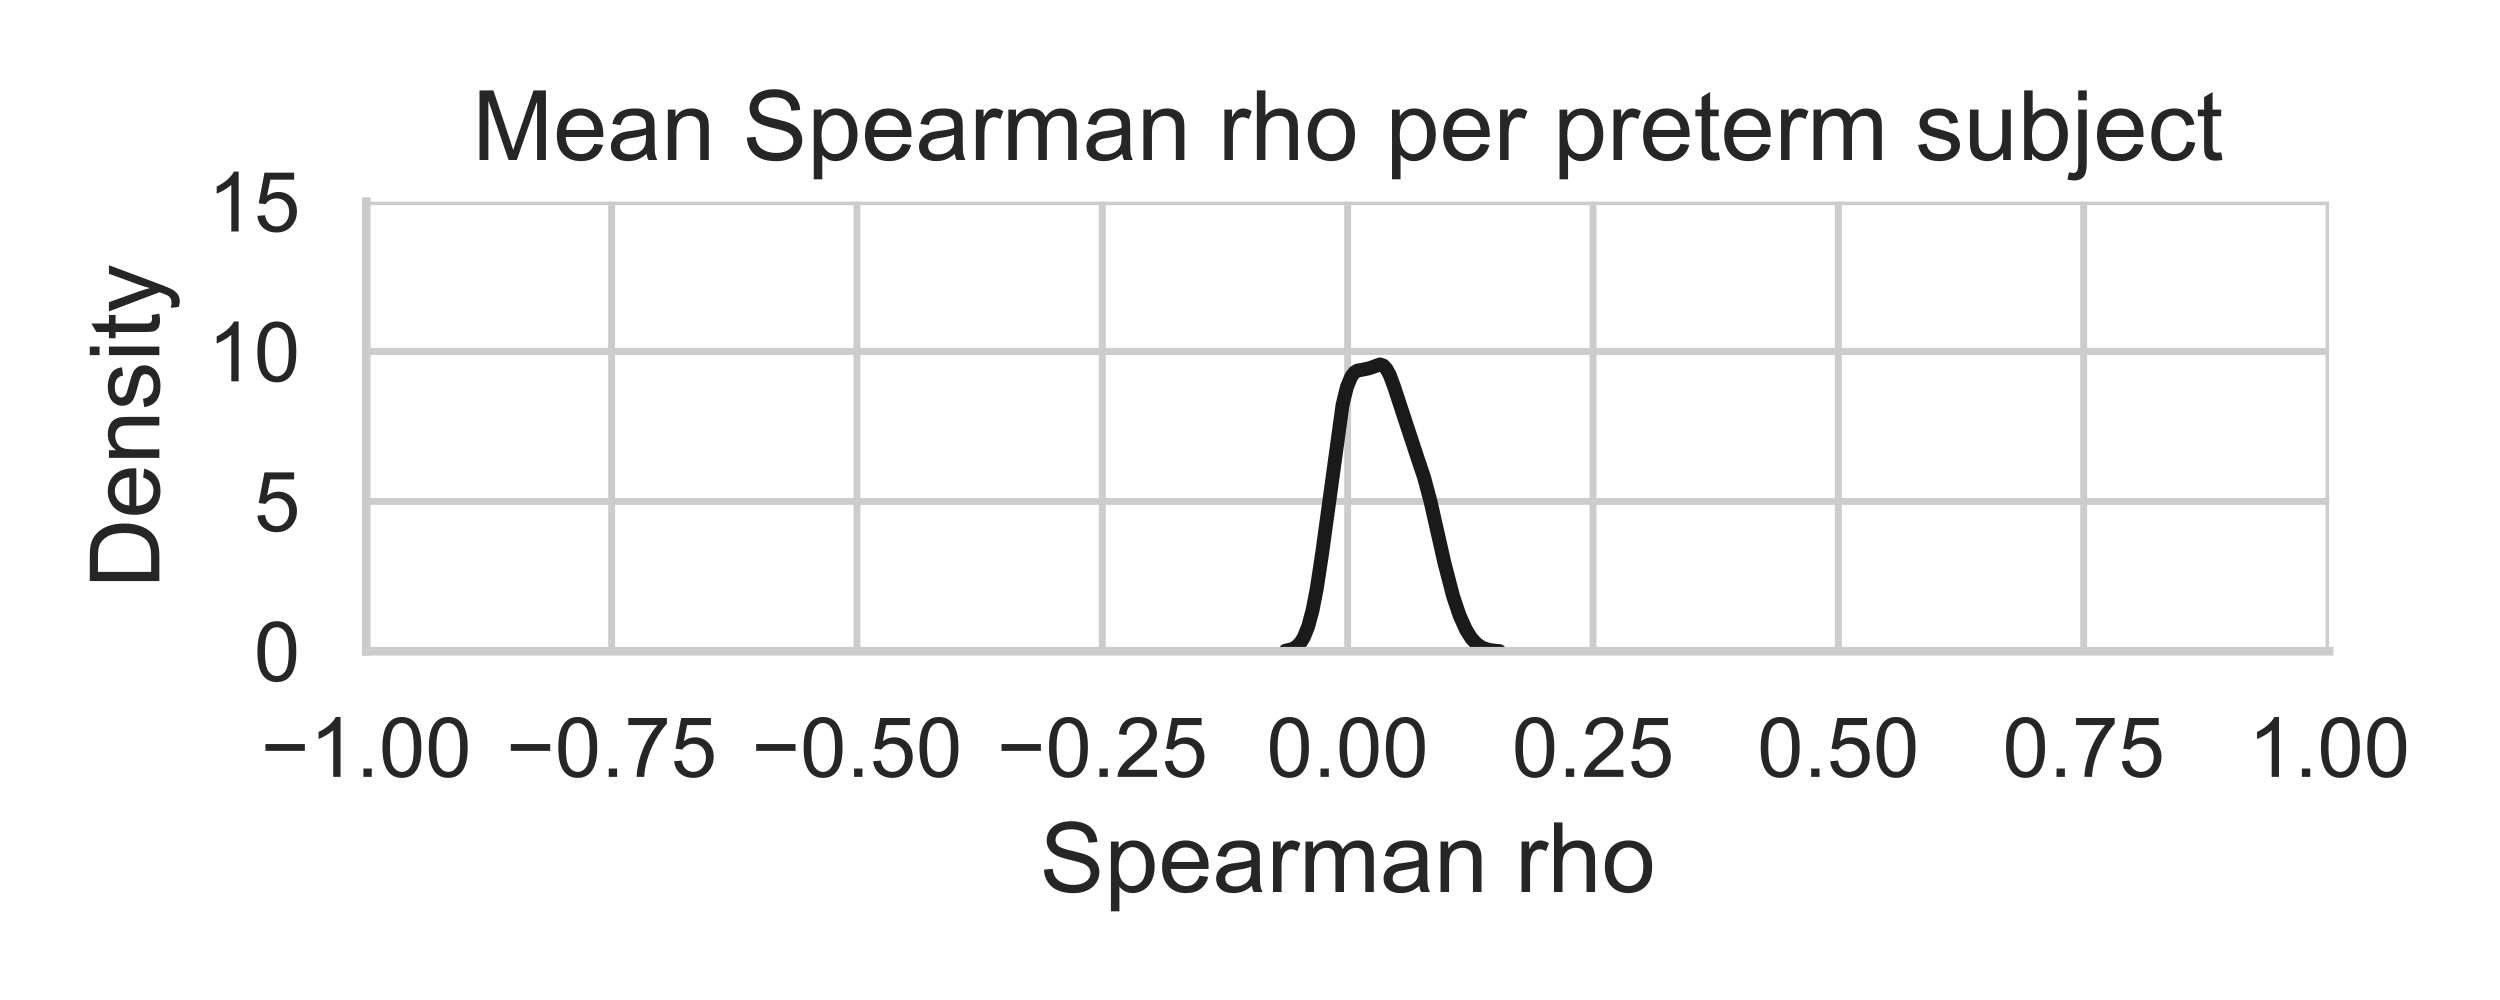
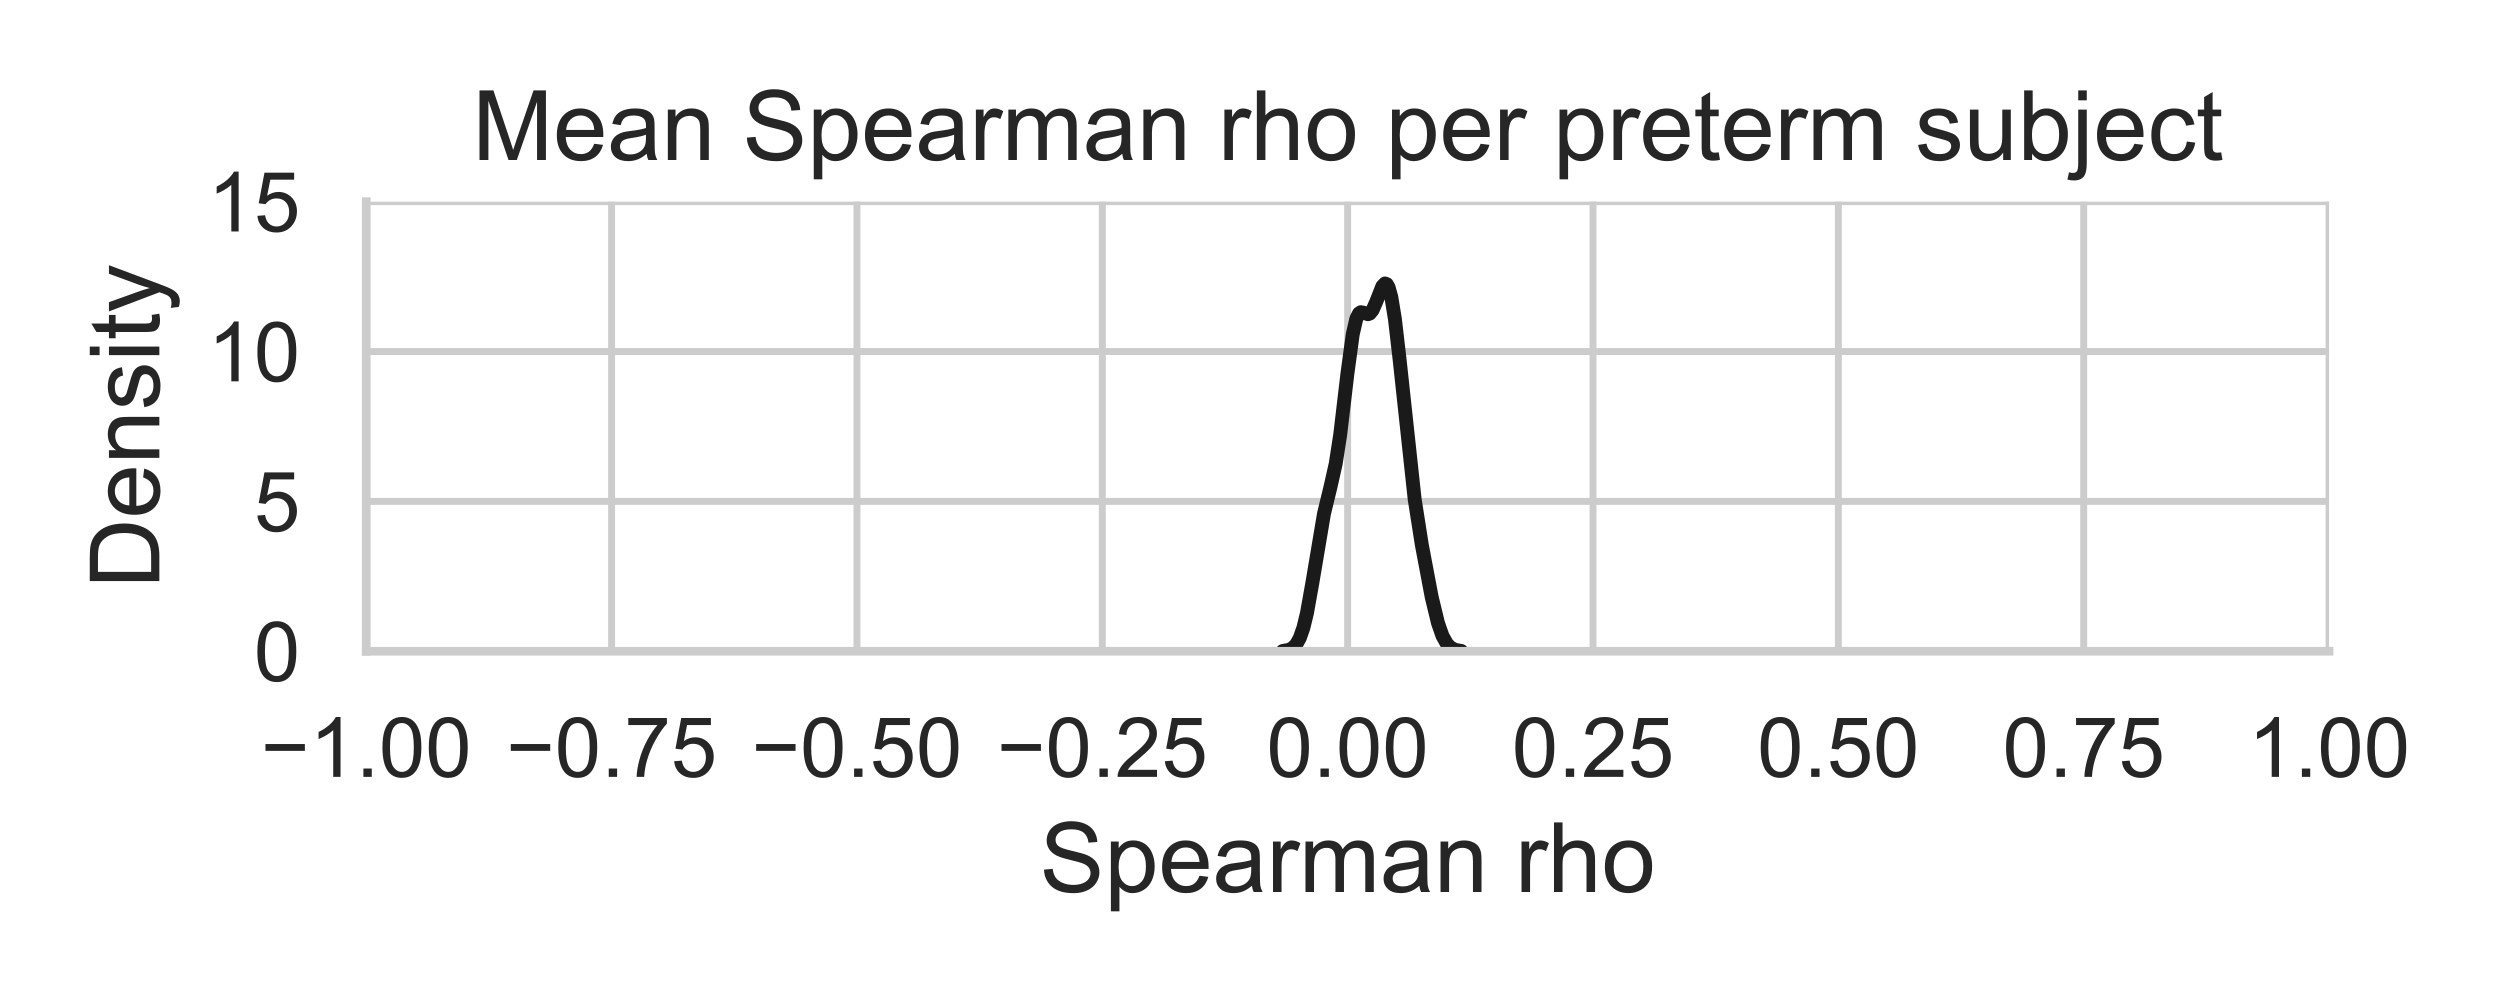
<svg xmlns="http://www.w3.org/2000/svg" xmlns:xlink="http://www.w3.org/1999/xlink" width="360pt" height="144pt" viewBox="0 0 360 144" version="1.1">
  <defs>
    <style type="text/css">*{stroke-linejoin: round; stroke-linecap: butt}</style>
  </defs>
  <g id="figure_1">
    <g id="patch_1">
      <path d="M 0 144  L 360 144  L 360 0  L 0 0  z " style="fill: #ffffff" />
    </g>
    <g id="axes_1">
      <g id="patch_2">
        <path d="M 52.74 93.78  L 335.385 93.78  L 335.385 29.04  L 52.74 29.04  z " style="fill: #ffffff" />
      </g>
      <g id="matplotlib.axis_1">
        <g id="xtick_1">
          <g id="line2d_1">
-             <path d="M 52.74 93.78  L 52.74 29.04  " clip-path="url(#p135cba7224)" style="fill: none; stroke: #cccccc; stroke-linecap: round" />
+             <path d="M 52.74 93.78  L 52.74 29.04  " clip-path="url(#p0e993ac910)" style="fill: none; stroke: #cccccc; stroke-linecap: round" />
          </g>
          <g id="text_1">
            <g style="fill: #262626" transform="translate(37.55906 111.8694) scale(0.12 -0.12)">
              <defs>
                <path id="ArialMT-2212" d="M 3381 1997  L 356 1997  L 356 2522  L 3381 2522  L 3381 1997  z " transform="scale(0.015625)" />
                <path id="ArialMT-31" d="M 2384 0  L 1822 0  L 1822 3584  Q 1619 3391 1289 3197  Q 959 3003 697 2906  L 697 3450  Q 1169 3672 1522 3987  Q 1875 4303 2022 4600  L 2384 4600  L 2384 0  z " transform="scale(0.015625)" />
                <path id="ArialMT-2e" d="M 581 0  L 581 641  L 1222 641  L 1222 0  L 581 0  z " transform="scale(0.015625)" />
                <path id="ArialMT-30" d="M 266 2259  Q 266 3072 433 3567  Q 600 4063 929 4331  Q 1259 4600 1759 4600  Q 2128 4600 2406 4451  Q 2684 4303 2865 4023  Q 3047 3744 3150 3342  Q 3253 2941 3253 2259  Q 3253 1453 3087 958  Q 2922 463 2592 192  Q 2263 -78 1759 -78  Q 1097 -78 719 397  Q 266 969 266 2259  z M 844 2259  Q 844 1131 1108 757  Q 1372 384 1759 384  Q 2147 384 2411 759  Q 2675 1134 2675 2259  Q 2675 3391 2411 3762  Q 2147 4134 1753 4134  Q 1366 4134 1134 3806  Q 844 3388 844 2259  z " transform="scale(0.015625)" />
              </defs>
              <use xlink:href="#ArialMT-2212" />
              <use xlink:href="#ArialMT-31" x="58.398" />
              <use xlink:href="#ArialMT-2e" x="114.014" />
              <use xlink:href="#ArialMT-30" x="141.797" />
              <use xlink:href="#ArialMT-30" x="197.412" />
            </g>
          </g>
        </g>
        <g id="xtick_2">
          <g id="line2d_2">
-             <path d="M 88.071 93.78  L 88.071 29.04  " clip-path="url(#p135cba7224)" style="fill: none; stroke: #cccccc; stroke-linecap: round" />
+             <path d="M 88.071 93.78  L 88.071 29.04  " clip-path="url(#p0e993ac910)" style="fill: none; stroke: #cccccc; stroke-linecap: round" />
          </g>
          <g id="text_2">
            <g style="fill: #262626" transform="translate(72.88969 111.8694) scale(0.12 -0.12)">
              <defs>
                <path id="ArialMT-37" d="M 303 3981  L 303 4522  L 3269 4522  L 3269 4084  Q 2831 3619 2401 2847  Q 1972 2075 1738 1259  Q 1569 684 1522 0  L 944 0  Q 953 541 1156 1306  Q 1359 2072 1739 2783  Q 2119 3494 2547 3981  L 303 3981  z " transform="scale(0.015625)" />
                <path id="ArialMT-35" d="M 266 1200  L 856 1250  Q 922 819 1161 601  Q 1400 384 1738 384  Q 2144 384 2425 690  Q 2706 997 2706 1503  Q 2706 1984 2436 2262  Q 2166 2541 1728 2541  Q 1456 2541 1237 2417  Q 1019 2294 894 2097  L 366 2166  L 809 4519  L 3088 4519  L 3088 3981  L 1259 3981  L 1013 2750  Q 1425 3038 1878 3038  Q 2478 3038 2890 2622  Q 3303 2206 3303 1553  Q 3303 931 2941 478  Q 2500 -78 1738 -78  Q 1113 -78 717 272  Q 322 622 266 1200  z " transform="scale(0.015625)" />
              </defs>
              <use xlink:href="#ArialMT-2212" />
              <use xlink:href="#ArialMT-30" x="58.398" />
              <use xlink:href="#ArialMT-2e" x="114.014" />
              <use xlink:href="#ArialMT-37" x="141.797" />
              <use xlink:href="#ArialMT-35" x="197.412" />
            </g>
          </g>
        </g>
        <g id="xtick_3">
          <g id="line2d_3">
-             <path d="M 123.401 93.78  L 123.401 29.04  " clip-path="url(#p135cba7224)" style="fill: none; stroke: #cccccc; stroke-linecap: round" />
+             <path d="M 123.401 93.78  L 123.401 29.04  " clip-path="url(#p0e993ac910)" style="fill: none; stroke: #cccccc; stroke-linecap: round" />
          </g>
          <g id="text_3">
            <g style="fill: #262626" transform="translate(108.2203 111.8694) scale(0.12 -0.12)">
              <use xlink:href="#ArialMT-2212" />
              <use xlink:href="#ArialMT-30" x="58.398" />
              <use xlink:href="#ArialMT-2e" x="114.014" />
              <use xlink:href="#ArialMT-35" x="141.797" />
              <use xlink:href="#ArialMT-30" x="197.412" />
            </g>
          </g>
        </g>
        <g id="xtick_4">
          <g id="line2d_4">
-             <path d="M 158.732 93.78  L 158.732 29.04  " clip-path="url(#p135cba7224)" style="fill: none; stroke: #cccccc; stroke-linecap: round" />
+             <path d="M 158.732 93.78  L 158.732 29.04  " clip-path="url(#p0e993ac910)" style="fill: none; stroke: #cccccc; stroke-linecap: round" />
          </g>
          <g id="text_4">
            <g style="fill: #262626" transform="translate(143.5509 111.8694) scale(0.12 -0.12)">
              <defs>
                <path id="ArialMT-32" d="M 3222 541  L 3222 0  L 194 0  Q 188 203 259 391  Q 375 700 629 1000  Q 884 1300 1366 1694  Q 2113 2306 2375 2664  Q 2638 3022 2638 3341  Q 2638 3675 2398 3904  Q 2159 4134 1775 4134  Q 1369 4134 1125 3890  Q 881 3647 878 3216  L 300 3275  Q 359 3922 746 4261  Q 1134 4600 1788 4600  Q 2447 4600 2831 4234  Q 3216 3869 3216 3328  Q 3216 3053 3103 2787  Q 2991 2522 2730 2228  Q 2469 1934 1863 1422  Q 1356 997 1212 845  Q 1069 694 975 541  L 3222 541  z " transform="scale(0.015625)" />
              </defs>
              <use xlink:href="#ArialMT-2212" />
              <use xlink:href="#ArialMT-30" x="58.398" />
              <use xlink:href="#ArialMT-2e" x="114.014" />
              <use xlink:href="#ArialMT-32" x="141.797" />
              <use xlink:href="#ArialMT-35" x="197.412" />
            </g>
          </g>
        </g>
        <g id="xtick_5">
          <g id="line2d_5">
-             <path d="M 194.062 93.78  L 194.062 29.04  " clip-path="url(#p135cba7224)" style="fill: none; stroke: #cccccc; stroke-linecap: round" />
+             <path d="M 194.062 93.78  L 194.062 29.04  " clip-path="url(#p0e993ac910)" style="fill: none; stroke: #cccccc; stroke-linecap: round" />
          </g>
          <g id="text_5">
            <g style="fill: #262626" transform="translate(182.3859 111.8694) scale(0.12 -0.12)">
              <use xlink:href="#ArialMT-30" />
              <use xlink:href="#ArialMT-2e" x="55.615" />
              <use xlink:href="#ArialMT-30" x="83.398" />
              <use xlink:href="#ArialMT-30" x="139.014" />
            </g>
          </g>
        </g>
        <g id="xtick_6">
          <g id="line2d_6">
-             <path d="M 229.393 93.78  L 229.393 29.04  " clip-path="url(#p135cba7224)" style="fill: none; stroke: #cccccc; stroke-linecap: round" />
+             <path d="M 229.393 93.78  L 229.393 29.04  " clip-path="url(#p0e993ac910)" style="fill: none; stroke: #cccccc; stroke-linecap: round" />
          </g>
          <g id="text_6">
            <g style="fill: #262626" transform="translate(217.7166 111.8694) scale(0.12 -0.12)">
              <use xlink:href="#ArialMT-30" />
              <use xlink:href="#ArialMT-2e" x="55.615" />
              <use xlink:href="#ArialMT-32" x="83.398" />
              <use xlink:href="#ArialMT-35" x="139.014" />
            </g>
          </g>
        </g>
        <g id="xtick_7">
          <g id="line2d_7">
-             <path d="M 264.724 93.78  L 264.724 29.04  " clip-path="url(#p135cba7224)" style="fill: none; stroke: #cccccc; stroke-linecap: round" />
+             <path d="M 264.724 93.78  L 264.724 29.04  " clip-path="url(#p0e993ac910)" style="fill: none; stroke: #cccccc; stroke-linecap: round" />
          </g>
          <g id="text_7">
            <g style="fill: #262626" transform="translate(253.0472 111.8694) scale(0.12 -0.12)">
              <use xlink:href="#ArialMT-30" />
              <use xlink:href="#ArialMT-2e" x="55.615" />
              <use xlink:href="#ArialMT-35" x="83.398" />
              <use xlink:href="#ArialMT-30" x="139.014" />
            </g>
          </g>
        </g>
        <g id="xtick_8">
          <g id="line2d_8">
-             <path d="M 300.054 93.78  L 300.054 29.04  " clip-path="url(#p135cba7224)" style="fill: none; stroke: #cccccc; stroke-linecap: round" />
+             <path d="M 300.054 93.78  L 300.054 29.04  " clip-path="url(#p0e993ac910)" style="fill: none; stroke: #cccccc; stroke-linecap: round" />
          </g>
          <g id="text_8">
            <g style="fill: #262626" transform="translate(288.3778 111.8694) scale(0.12 -0.12)">
              <use xlink:href="#ArialMT-30" />
              <use xlink:href="#ArialMT-2e" x="55.615" />
              <use xlink:href="#ArialMT-37" x="83.398" />
              <use xlink:href="#ArialMT-35" x="139.014" />
            </g>
          </g>
        </g>
        <g id="xtick_9">
          <g id="line2d_9">
-             <path d="M 335.385 93.78  L 335.385 29.04  " clip-path="url(#p135cba7224)" style="fill: none; stroke: #cccccc; stroke-linecap: round" />
+             <path d="M 335.385 93.78  L 335.385 29.04  " clip-path="url(#p0e993ac910)" style="fill: none; stroke: #cccccc; stroke-linecap: round" />
          </g>
          <g id="text_9">
            <g style="fill: #262626" transform="translate(323.7084 111.8694) scale(0.12 -0.12)">
              <use xlink:href="#ArialMT-31" />
              <use xlink:href="#ArialMT-2e" x="55.615" />
              <use xlink:href="#ArialMT-30" x="83.398" />
              <use xlink:href="#ArialMT-30" x="139.014" />
            </g>
          </g>
        </g>
        <g id="text_10">
          <g style="fill: #262626" transform="translate(149.7077 128.4459) scale(0.14 -0.14)">
            <defs>
              <path id="ArialMT-53" d="M 288 1472  L 859 1522  Q 900 1178 1048 958  Q 1197 738 1509 602  Q 1822 466 2213 466  Q 2559 466 2825 569  Q 3091 672 3220 851  Q 3350 1031 3350 1244  Q 3350 1459 3225 1620  Q 3100 1781 2813 1891  Q 2628 1963 1997 2114  Q 1366 2266 1113 2400  Q 784 2572 623 2826  Q 463 3081 463 3397  Q 463 3744 659 4045  Q 856 4347 1234 4503  Q 1613 4659 2075 4659  Q 2584 4659 2973 4495  Q 3363 4331 3572 4012  Q 3781 3694 3797 3291  L 3216 3247  Q 3169 3681 2898 3903  Q 2628 4125 2100 4125  Q 1550 4125 1298 3923  Q 1047 3722 1047 3438  Q 1047 3191 1225 3031  Q 1400 2872 2139 2705  Q 2878 2538 3153 2413  Q 3553 2228 3743 1945  Q 3934 1663 3934 1294  Q 3934 928 3725 604  Q 3516 281 3123 101  Q 2731 -78 2241 -78  Q 1619 -78 1198 103  Q 778 284 539 648  Q 300 1013 288 1472  z " transform="scale(0.015625)" />
              <path id="ArialMT-70" d="M 422 -1272  L 422 3319  L 934 3319  L 934 2888  Q 1116 3141 1344 3267  Q 1572 3394 1897 3394  Q 2322 3394 2647 3175  Q 2972 2956 3137 2557  Q 3303 2159 3303 1684  Q 3303 1175 3120 767  Q 2938 359 2589 142  Q 2241 -75 1856 -75  Q 1575 -75 1351 44  Q 1128 163 984 344  L 984 -1272  L 422 -1272  z M 931 1641  Q 931 1000 1190 694  Q 1450 388 1819 388  Q 2194 388 2461 705  Q 2728 1022 2728 1688  Q 2728 2322 2467 2637  Q 2206 2953 1844 2953  Q 1484 2953 1207 2617  Q 931 2281 931 1641  z " transform="scale(0.015625)" />
              <path id="ArialMT-65" d="M 2694 1069  L 3275 997  Q 3138 488 2766 206  Q 2394 -75 1816 -75  Q 1088 -75 661 373  Q 234 822 234 1631  Q 234 2469 665 2931  Q 1097 3394 1784 3394  Q 2450 3394 2872 2941  Q 3294 2488 3294 1666  Q 3294 1616 3291 1516  L 816 1516  Q 847 969 1125 678  Q 1403 388 1819 388  Q 2128 388 2347 550  Q 2566 713 2694 1069  z M 847 1978  L 2700 1978  Q 2663 2397 2488 2606  Q 2219 2931 1791 2931  Q 1403 2931 1139 2672  Q 875 2413 847 1978  z " transform="scale(0.015625)" />
              <path id="ArialMT-61" d="M 2588 409  Q 2275 144 1986 34  Q 1697 -75 1366 -75  Q 819 -75 525 192  Q 231 459 231 875  Q 231 1119 342 1320  Q 453 1522 633 1644  Q 813 1766 1038 1828  Q 1203 1872 1538 1913  Q 2219 1994 2541 2106  Q 2544 2222 2544 2253  Q 2544 2597 2384 2738  Q 2169 2928 1744 2928  Q 1347 2928 1158 2789  Q 969 2650 878 2297  L 328 2372  Q 403 2725 575 2942  Q 747 3159 1072 3276  Q 1397 3394 1825 3394  Q 2250 3394 2515 3294  Q 2781 3194 2906 3042  Q 3031 2891 3081 2659  Q 3109 2516 3109 2141  L 3109 1391  Q 3109 606 3145 398  Q 3181 191 3288 0  L 2700 0  Q 2613 175 2588 409  z M 2541 1666  Q 2234 1541 1622 1453  Q 1275 1403 1131 1340  Q 988 1278 909 1158  Q 831 1038 831 891  Q 831 666 1001 516  Q 1172 366 1500 366  Q 1825 366 2078 508  Q 2331 650 2450 897  Q 2541 1088 2541 1459  L 2541 1666  z " transform="scale(0.015625)" />
              <path id="ArialMT-72" d="M 416 0  L 416 3319  L 922 3319  L 922 2816  Q 1116 3169 1280 3281  Q 1444 3394 1641 3394  Q 1925 3394 2219 3213  L 2025 2691  Q 1819 2813 1613 2813  Q 1428 2813 1281 2702  Q 1134 2591 1072 2394  Q 978 2094 978 1738  L 978 0  L 416 0  z " transform="scale(0.015625)" />
              <path id="ArialMT-6d" d="M 422 0  L 422 3319  L 925 3319  L 925 2853  Q 1081 3097 1340 3245  Q 1600 3394 1931 3394  Q 2300 3394 2536 3241  Q 2772 3088 2869 2813  Q 3263 3394 3894 3394  Q 4388 3394 4653 3120  Q 4919 2847 4919 2278  L 4919 0  L 4359 0  L 4359 2091  Q 4359 2428 4304 2576  Q 4250 2725 4106 2815  Q 3963 2906 3769 2906  Q 3419 2906 3187 2673  Q 2956 2441 2956 1928  L 2956 0  L 2394 0  L 2394 2156  Q 2394 2531 2256 2718  Q 2119 2906 1806 2906  Q 1569 2906 1367 2781  Q 1166 2656 1075 2415  Q 984 2175 984 1722  L 984 0  L 422 0  z " transform="scale(0.015625)" />
              <path id="ArialMT-6e" d="M 422 0  L 422 3319  L 928 3319  L 928 2847  Q 1294 3394 1984 3394  Q 2284 3394 2536 3286  Q 2788 3178 2913 3003  Q 3038 2828 3088 2588  Q 3119 2431 3119 2041  L 3119 0  L 2556 0  L 2556 2019  Q 2556 2363 2490 2533  Q 2425 2703 2258 2804  Q 2091 2906 1866 2906  Q 1506 2906 1245 2678  Q 984 2450 984 1813  L 984 0  L 422 0  z " transform="scale(0.015625)" />
              <path id="ArialMT-20" transform="scale(0.015625)" />
              <path id="ArialMT-68" d="M 422 0  L 422 4581  L 984 4581  L 984 2938  Q 1378 3394 1978 3394  Q 2347 3394 2619 3248  Q 2891 3103 3008 2847  Q 3125 2591 3125 2103  L 3125 0  L 2563 0  L 2563 2103  Q 2563 2525 2380 2717  Q 2197 2909 1863 2909  Q 1613 2909 1392 2779  Q 1172 2650 1078 2428  Q 984 2206 984 1816  L 984 0  L 422 0  z " transform="scale(0.015625)" />
              <path id="ArialMT-6f" d="M 213 1659  Q 213 2581 725 3025  Q 1153 3394 1769 3394  Q 2453 3394 2887 2945  Q 3322 2497 3322 1706  Q 3322 1066 3130 698  Q 2938 331 2570 128  Q 2203 -75 1769 -75  Q 1072 -75 642 372  Q 213 819 213 1659  z M 791 1659  Q 791 1022 1069 705  Q 1347 388 1769 388  Q 2188 388 2466 706  Q 2744 1025 2744 1678  Q 2744 2294 2464 2611  Q 2184 2928 1769 2928  Q 1347 2928 1069 2612  Q 791 2297 791 1659  z " transform="scale(0.015625)" />
            </defs>
            <use xlink:href="#ArialMT-53" />
            <use xlink:href="#ArialMT-70" x="66.699" />
            <use xlink:href="#ArialMT-65" x="122.314" />
            <use xlink:href="#ArialMT-61" x="177.93" />
            <use xlink:href="#ArialMT-72" x="233.545" />
            <use xlink:href="#ArialMT-6d" x="266.846" />
            <use xlink:href="#ArialMT-61" x="350.146" />
            <use xlink:href="#ArialMT-6e" x="405.762" />
            <use xlink:href="#ArialMT-20" x="461.377" />
            <use xlink:href="#ArialMT-72" x="489.16" />
            <use xlink:href="#ArialMT-68" x="522.461" />
            <use xlink:href="#ArialMT-6f" x="578.076" />
          </g>
        </g>
      </g>
      <g id="matplotlib.axis_2">
        <g id="ytick_1">
          <g id="line2d_10">
-             <path d="M 52.74 93.78  L 335.385 93.78  " clip-path="url(#p135cba7224)" style="fill: none; stroke: #cccccc; stroke-linecap: round" />
+             <path d="M 52.74 93.78  L 335.385 93.78  " clip-path="url(#p0e993ac910)" style="fill: none; stroke: #cccccc; stroke-linecap: round" />
          </g>
          <g id="text_11">
            <g style="fill: #262626" transform="translate(36.56688 98.07469) scale(0.12 -0.12)">
              <use xlink:href="#ArialMT-30" />
            </g>
          </g>
        </g>
        <g id="ytick_2">
          <g id="line2d_11">
-             <path d="M 52.74 72.2  L 335.385 72.2  " clip-path="url(#p135cba7224)" style="fill: none; stroke: #cccccc; stroke-linecap: round" />
+             <path d="M 52.74 72.2  L 335.385 72.2  " clip-path="url(#p0e993ac910)" style="fill: none; stroke: #cccccc; stroke-linecap: round" />
          </g>
          <g id="text_12">
            <g style="fill: #262626" transform="translate(36.56688 76.49469) scale(0.12 -0.12)">
              <use xlink:href="#ArialMT-35" />
            </g>
          </g>
        </g>
        <g id="ytick_3">
          <g id="line2d_12">
-             <path d="M 52.74 50.62  L 335.385 50.62  " clip-path="url(#p135cba7224)" style="fill: none; stroke: #cccccc; stroke-linecap: round" />
+             <path d="M 52.74 50.62  L 335.385 50.62  " clip-path="url(#p0e993ac910)" style="fill: none; stroke: #cccccc; stroke-linecap: round" />
          </g>
          <g id="text_13">
            <g style="fill: #262626" transform="translate(29.89375 54.91469) scale(0.12 -0.12)">
              <use xlink:href="#ArialMT-31" />
              <use xlink:href="#ArialMT-30" x="55.615" />
            </g>
          </g>
        </g>
        <g id="ytick_4">
          <g id="line2d_13">
-             <path d="M 52.74 29.04  L 335.385 29.04  " clip-path="url(#p135cba7224)" style="fill: none; stroke: #cccccc; stroke-linecap: round" />
+             <path d="M 52.74 29.04  L 335.385 29.04  " clip-path="url(#p0e993ac910)" style="fill: none; stroke: #cccccc; stroke-linecap: round" />
          </g>
          <g id="text_14">
            <g style="fill: #262626" transform="translate(29.89375 33.33469) scale(0.12 -0.12)">
              <use xlink:href="#ArialMT-31" />
              <use xlink:href="#ArialMT-35" x="55.615" />
            </g>
          </g>
        </g>
        <g id="text_15">
          <g style="fill: #262626" transform="translate(22.94719 84.75062) rotate(-90) scale(0.14 -0.14)">
            <defs>
              <path id="ArialMT-44" d="M 494 0  L 494 4581  L 2072 4581  Q 2606 4581 2888 4516  Q 3281 4425 3559 4188  Q 3922 3881 4101 3404  Q 4281 2928 4281 2316  Q 4281 1794 4159 1391  Q 4038 988 3847 723  Q 3656 459 3429 307  Q 3203 156 2883 78  Q 2563 0 2147 0  L 494 0  z M 1100 541  L 2078 541  Q 2531 541 2789 625  Q 3047 709 3200 863  Q 3416 1078 3536 1442  Q 3656 1806 3656 2325  Q 3656 3044 3420 3430  Q 3184 3816 2847 3947  Q 2603 4041 2063 4041  L 1100 4041  L 1100 541  z " transform="scale(0.015625)" />
              <path id="ArialMT-73" d="M 197 991  L 753 1078  Q 800 744 1014 566  Q 1228 388 1613 388  Q 2000 388 2187 545  Q 2375 703 2375 916  Q 2375 1106 2209 1216  Q 2094 1291 1634 1406  Q 1016 1563 777 1677  Q 538 1791 414 1992  Q 291 2194 291 2438  Q 291 2659 392 2848  Q 494 3038 669 3163  Q 800 3259 1026 3326  Q 1253 3394 1513 3394  Q 1903 3394 2198 3281  Q 2494 3169 2634 2976  Q 2775 2784 2828 2463  L 2278 2388  Q 2241 2644 2061 2787  Q 1881 2931 1553 2931  Q 1166 2931 1000 2803  Q 834 2675 834 2503  Q 834 2394 903 2306  Q 972 2216 1119 2156  Q 1203 2125 1616 2013  Q 2213 1853 2448 1751  Q 2684 1650 2818 1456  Q 2953 1263 2953 975  Q 2953 694 2789 445  Q 2625 197 2315 61  Q 2006 -75 1616 -75  Q 969 -75 630 194  Q 291 463 197 991  z " transform="scale(0.015625)" />
              <path id="ArialMT-69" d="M 425 3934  L 425 4581  L 988 4581  L 988 3934  L 425 3934  z M 425 0  L 425 3319  L 988 3319  L 988 0  L 425 0  z " transform="scale(0.015625)" />
              <path id="ArialMT-74" d="M 1650 503  L 1731 6  Q 1494 -44 1306 -44  Q 1000 -44 831 53  Q 663 150 594 308  Q 525 466 525 972  L 525 2881  L 113 2881  L 113 3319  L 525 3319  L 525 4141  L 1084 4478  L 1084 3319  L 1650 3319  L 1650 2881  L 1084 2881  L 1084 941  Q 1084 700 1114 631  Q 1144 563 1211 522  Q 1278 481 1403 481  Q 1497 481 1650 503  z " transform="scale(0.015625)" />
              <path id="ArialMT-79" d="M 397 -1278  L 334 -750  Q 519 -800 656 -800  Q 844 -800 956 -737  Q 1069 -675 1141 -563  Q 1194 -478 1313 -144  Q 1328 -97 1363 -6  L 103 3319  L 709 3319  L 1400 1397  Q 1534 1031 1641 628  Q 1738 1016 1872 1384  L 2581 3319  L 3144 3319  L 1881 -56  Q 1678 -603 1566 -809  Q 1416 -1088 1222 -1217  Q 1028 -1347 759 -1347  Q 597 -1347 397 -1278  z " transform="scale(0.015625)" />
            </defs>
            <use xlink:href="#ArialMT-44" />
            <use xlink:href="#ArialMT-65" x="72.217" />
            <use xlink:href="#ArialMT-6e" x="127.832" />
            <use xlink:href="#ArialMT-73" x="183.447" />
            <use xlink:href="#ArialMT-69" x="233.447" />
            <use xlink:href="#ArialMT-74" x="255.664" />
            <use xlink:href="#ArialMT-79" x="283.447" />
          </g>
        </g>
      </g>
      <g id="line2d_14">
-         <path d="M 185.131 93.696  L 186.059 93.48  L 186.677 93.141  L 187.295 92.51  L 187.759 91.751  L 188.377 90.213  L 188.996 87.921  L 189.614 84.771  L 190.387 79.667  L 193.324 58.308  L 193.942 55.791  L 194.561 54.261  L 195.024 53.649  L 195.488 53.358  L 196.261 53.221  L 197.189 53.027  L 198.734 52.477  L 199.198 52.644  L 199.662 53.142  L 200.126 54.007  L 200.744 55.671  L 204.145 66.01  L 205.072 68.759  L 206 72.227  L 208.009 81.1  L 209.246 85.849  L 210.174 88.615  L 211.101 90.682  L 211.874 91.907  L 212.647 92.738  L 213.42 93.252  L 214.347 93.576  L 215.584 93.735  L 215.893 93.751  L 215.893 93.751  " clip-path="url(#p135cba7224)" style="fill: none; stroke: #1a1a1a; stroke-width: 2; stroke-linecap: round" />
+         <path d="M 184.715 93.743  L 185.62 93.58  L 186.136 93.317  L 186.653 92.8  L 187.17 91.88  L 187.687 90.402  L 188.204 88.266  L 188.979 83.928  L 190.659 73.945  L 191.563 70.235  L 192.338 66.791  L 192.984 62.636  L 194.018 53.873  L 194.793 48.147  L 195.31 45.901  L 195.698 45.127  L 195.956 44.959  L 196.344 45.028  L 196.99 45.246  L 197.248 45.151  L 197.636 44.688  L 198.152 43.525  L 199.057 41.226  L 199.444 40.82  L 199.703 40.923  L 199.961 41.38  L 200.349 42.777  L 200.866 45.93  L 201.512 51.505  L 203.708 71.861  L 204.742 78.459  L 206.163 85.967  L 207.067 89.71  L 207.713 91.559  L 208.359 92.714  L 208.876 93.242  L 209.522 93.578  L 210.427 93.74  L 210.427 93.74  " clip-path="url(#p0e993ac910)" style="fill: none; stroke: #1a1a1a; stroke-width: 2; stroke-linecap: round" />
      </g>
      <g id="patch_3">
        <path d="M 52.74 93.78  L 52.74 29.04  " style="fill: none; stroke: #cccccc; stroke-width: 1.25; stroke-linejoin: miter; stroke-linecap: square" />
      </g>
      <g id="patch_4">
        <path d="M 52.74 93.78  L 335.385 93.78  " style="fill: none; stroke: #cccccc; stroke-width: 1.25; stroke-linejoin: miter; stroke-linecap: square" />
      </g>
      <g id="text_16">
        <g style="fill: #262626" transform="translate(68.01109 23.04) scale(0.14 -0.14)">
          <defs>
            <path id="ArialMT-4d" d="M 475 0  L 475 4581  L 1388 4581  L 2472 1338  Q 2622 884 2691 659  Q 2769 909 2934 1394  L 4031 4581  L 4847 4581  L 4847 0  L 4263 0  L 4263 3834  L 2931 0  L 2384 0  L 1059 3900  L 1059 0  L 475 0  z " transform="scale(0.015625)" />
            <path id="ArialMT-75" d="M 2597 0  L 2597 488  Q 2209 -75 1544 -75  Q 1250 -75 995 37  Q 741 150 617 320  Q 494 491 444 738  Q 409 903 409 1263  L 409 3319  L 972 3319  L 972 1478  Q 972 1038 1006 884  Q 1059 663 1231 536  Q 1403 409 1656 409  Q 1909 409 2131 539  Q 2353 669 2445 892  Q 2538 1116 2538 1541  L 2538 3319  L 3100 3319  L 3100 0  L 2597 0  z " transform="scale(0.015625)" />
            <path id="ArialMT-62" d="M 941 0  L 419 0  L 419 4581  L 981 4581  L 981 2947  Q 1338 3394 1891 3394  Q 2197 3394 2470 3270  Q 2744 3147 2920 2923  Q 3097 2700 3197 2384  Q 3297 2069 3297 1709  Q 3297 856 2875 390  Q 2453 -75 1863 -75  Q 1275 -75 941 416  L 941 0  z M 934 1684  Q 934 1088 1097 822  Q 1363 388 1816 388  Q 2184 388 2453 708  Q 2722 1028 2722 1663  Q 2722 2313 2464 2622  Q 2206 2931 1841 2931  Q 1472 2931 1203 2611  Q 934 2291 934 1684  z " transform="scale(0.015625)" />
            <path id="ArialMT-6a" d="M 419 3928  L 419 4581  L 981 4581  L 981 3928  L 419 3928  z M -294 -1288  L -188 -809  Q -19 -853 78 -853  Q 250 -853 334 -739  Q 419 -625 419 -169  L 419 3319  L 981 3319  L 981 -181  Q 981 -794 822 -1034  Q 619 -1347 147 -1347  Q -81 -1347 -294 -1288  z " transform="scale(0.015625)" />
            <path id="ArialMT-63" d="M 2588 1216  L 3141 1144  Q 3050 572 2676 248  Q 2303 -75 1759 -75  Q 1078 -75 664 370  Q 250 816 250 1647  Q 250 2184 428 2587  Q 606 2991 970 3192  Q 1334 3394 1763 3394  Q 2303 3394 2647 3120  Q 2991 2847 3088 2344  L 2541 2259  Q 2463 2594 2264 2762  Q 2066 2931 1784 2931  Q 1359 2931 1093 2626  Q 828 2322 828 1663  Q 828 994 1084 691  Q 1341 388 1753 388  Q 2084 388 2306 591  Q 2528 794 2588 1216  z " transform="scale(0.015625)" />
          </defs>
          <use xlink:href="#ArialMT-4d" />
          <use xlink:href="#ArialMT-65" x="83.301" />
          <use xlink:href="#ArialMT-61" x="138.916" />
          <use xlink:href="#ArialMT-6e" x="194.531" />
          <use xlink:href="#ArialMT-20" x="250.146" />
          <use xlink:href="#ArialMT-53" x="277.93" />
          <use xlink:href="#ArialMT-70" x="344.629" />
          <use xlink:href="#ArialMT-65" x="400.244" />
          <use xlink:href="#ArialMT-61" x="455.859" />
          <use xlink:href="#ArialMT-72" x="511.475" />
          <use xlink:href="#ArialMT-6d" x="544.775" />
          <use xlink:href="#ArialMT-61" x="628.076" />
          <use xlink:href="#ArialMT-6e" x="683.691" />
          <use xlink:href="#ArialMT-20" x="739.307" />
          <use xlink:href="#ArialMT-72" x="767.09" />
          <use xlink:href="#ArialMT-68" x="800.391" />
          <use xlink:href="#ArialMT-6f" x="856.006" />
          <use xlink:href="#ArialMT-20" x="911.621" />
          <use xlink:href="#ArialMT-70" x="939.404" />
          <use xlink:href="#ArialMT-65" x="995.02" />
          <use xlink:href="#ArialMT-72" x="1050.635" />
          <use xlink:href="#ArialMT-20" x="1083.936" />
          <use xlink:href="#ArialMT-70" x="1111.719" />
          <use xlink:href="#ArialMT-72" x="1167.334" />
          <use xlink:href="#ArialMT-65" x="1200.635" />
          <use xlink:href="#ArialMT-74" x="1256.25" />
          <use xlink:href="#ArialMT-65" x="1284.033" />
          <use xlink:href="#ArialMT-72" x="1339.648" />
          <use xlink:href="#ArialMT-6d" x="1372.949" />
          <use xlink:href="#ArialMT-20" x="1456.25" />
          <use xlink:href="#ArialMT-73" x="1484.033" />
          <use xlink:href="#ArialMT-75" x="1534.033" />
          <use xlink:href="#ArialMT-62" x="1589.648" />
          <use xlink:href="#ArialMT-6a" x="1645.264" />
          <use xlink:href="#ArialMT-65" x="1667.48" />
          <use xlink:href="#ArialMT-63" x="1723.096" />
          <use xlink:href="#ArialMT-74" x="1773.096" />
        </g>
      </g>
    </g>
  </g>
  <defs>
-     <clipPath id="p135cba7224">
+     <clipPath id="p0e993ac910">
      <rect x="52.74" y="29.04" width="282.645" height="64.74" />
    </clipPath>
  </defs>
</svg>
